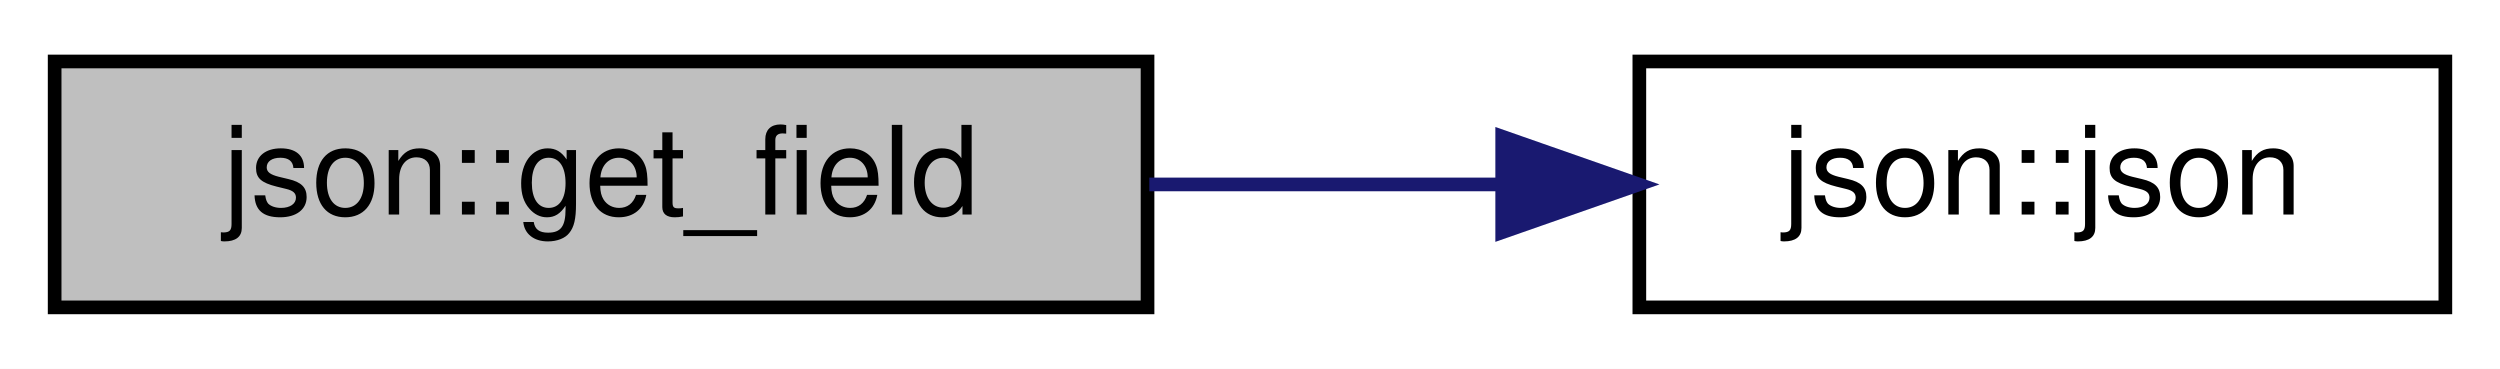
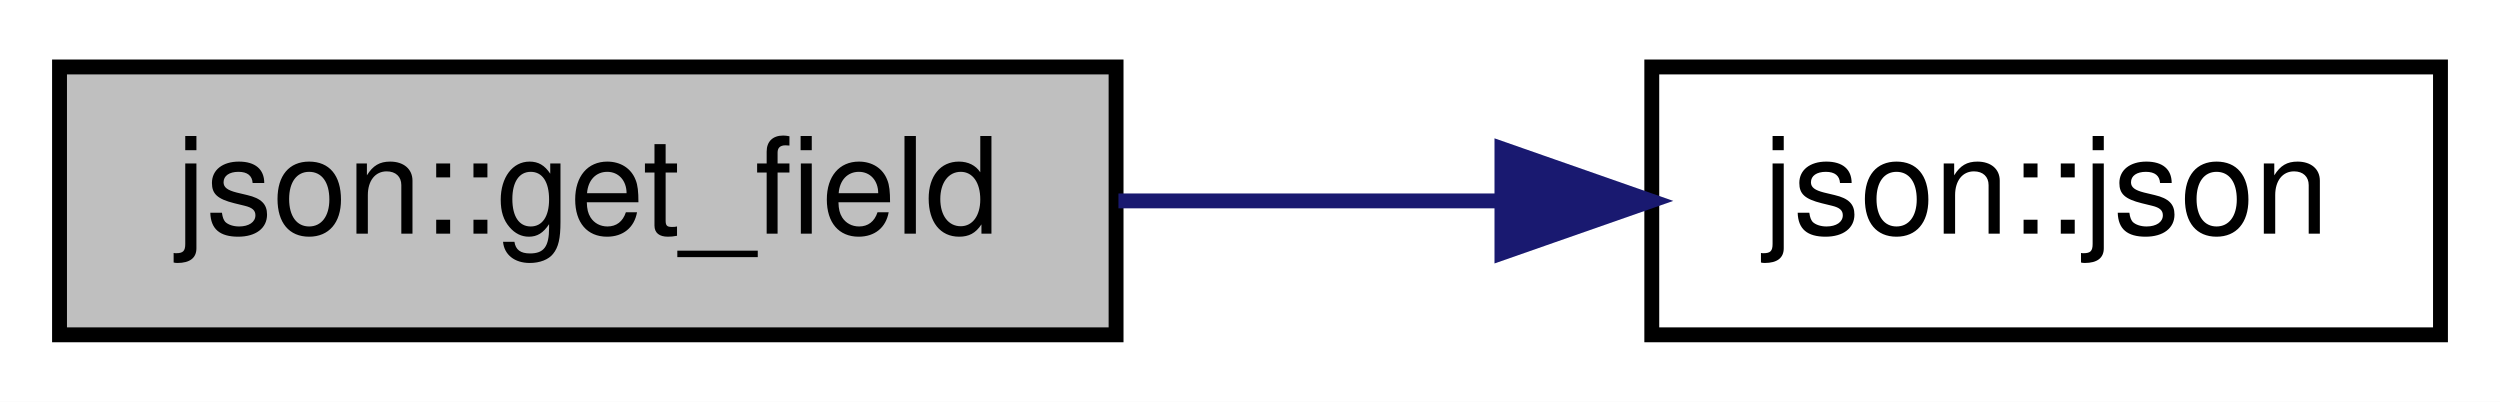
- <svg xmlns="http://www.w3.org/2000/svg" xmlns:xlink="http://www.w3.org/1999/xlink" width="183pt" height="27pt" viewBox="0.00 0.00 183.00 27.00">
+ <svg xmlns="http://www.w3.org/2000/svg" xmlns:xlink="http://www.w3.org/1999/xlink" width="168pt" height="27pt" viewBox="0.00 0.00 168.00 27.00">
  <g id="graph0" class="graph" transform="scale(1 1) rotate(0) translate(4 23)">
-     <polygon fill="white" stroke="transparent" points="-4,4 -4,-23 179,-23 179,4 -4,4" />
+     <polygon fill="white" stroke="transparent" points="-4,4 -4,-23 164,-23 164,4 -4,4" />
    <g id="node1" class="node">
      <g id="a_node1">
        <a xlink:title=" ">
-           <polygon fill="#bfbfbf" stroke="black" points="0,-0.5 0,-18.5 80,-18.5 80,-0.5 0,-0.5" />
-           <text text-anchor="middle" x="40" y="-7.3" font-family="Helvetica,sans-Serif" font-size="9.00">json::get_field</text>
+           <polygon fill="#bfbfbf" stroke="black" points="0,-0.5 0,-18.5 71,-18.5 71,-0.5 0,-0.5" />
+           <text text-anchor="middle" x="35.5" y="-7.3" font-family="Helvetica,sans-Serif" font-size="9.00">json::get_field</text>
        </a>
      </g>
    </g>
    <g id="node2" class="node">
      <g id="a_node2">
        <a xlink:href="classjson.html#a641f50466754fd8e6f1782f34b9cfe00" target="_top" xlink:title=" ">
-           <polygon fill="white" stroke="black" points="116,-0.5 116,-18.5 175,-18.5 175,-0.5 116,-0.5" />
-           <text text-anchor="middle" x="145.5" y="-7.3" font-family="Helvetica,sans-Serif" font-size="9.00">json::json</text>
+           <polygon fill="white" stroke="black" points="107,-0.5 107,-18.5 160,-18.5 160,-0.5 107,-0.5" />
+           <text text-anchor="middle" x="133.5" y="-7.3" font-family="Helvetica,sans-Serif" font-size="9.00">json::json</text>
        </a>
      </g>
    </g>
    <g id="edge1" class="edge">
-       <path fill="none" stroke="midnightblue" d="M80.13,-9.5C88.5,-9.5 97.34,-9.5 105.7,-9.5" />
-       <polygon fill="midnightblue" stroke="midnightblue" points="105.96,-13 115.96,-9.5 105.96,-6 105.96,-13" />
+       <path fill="none" stroke="midnightblue" d="M71.16,-9.5C79.47,-9.5 88.35,-9.5 96.71,-9.5" />
+       <polygon fill="midnightblue" stroke="midnightblue" points="96.93,-13 106.93,-9.5 96.93,-6 96.93,-13" />
    </g>
  </g>
</svg>
